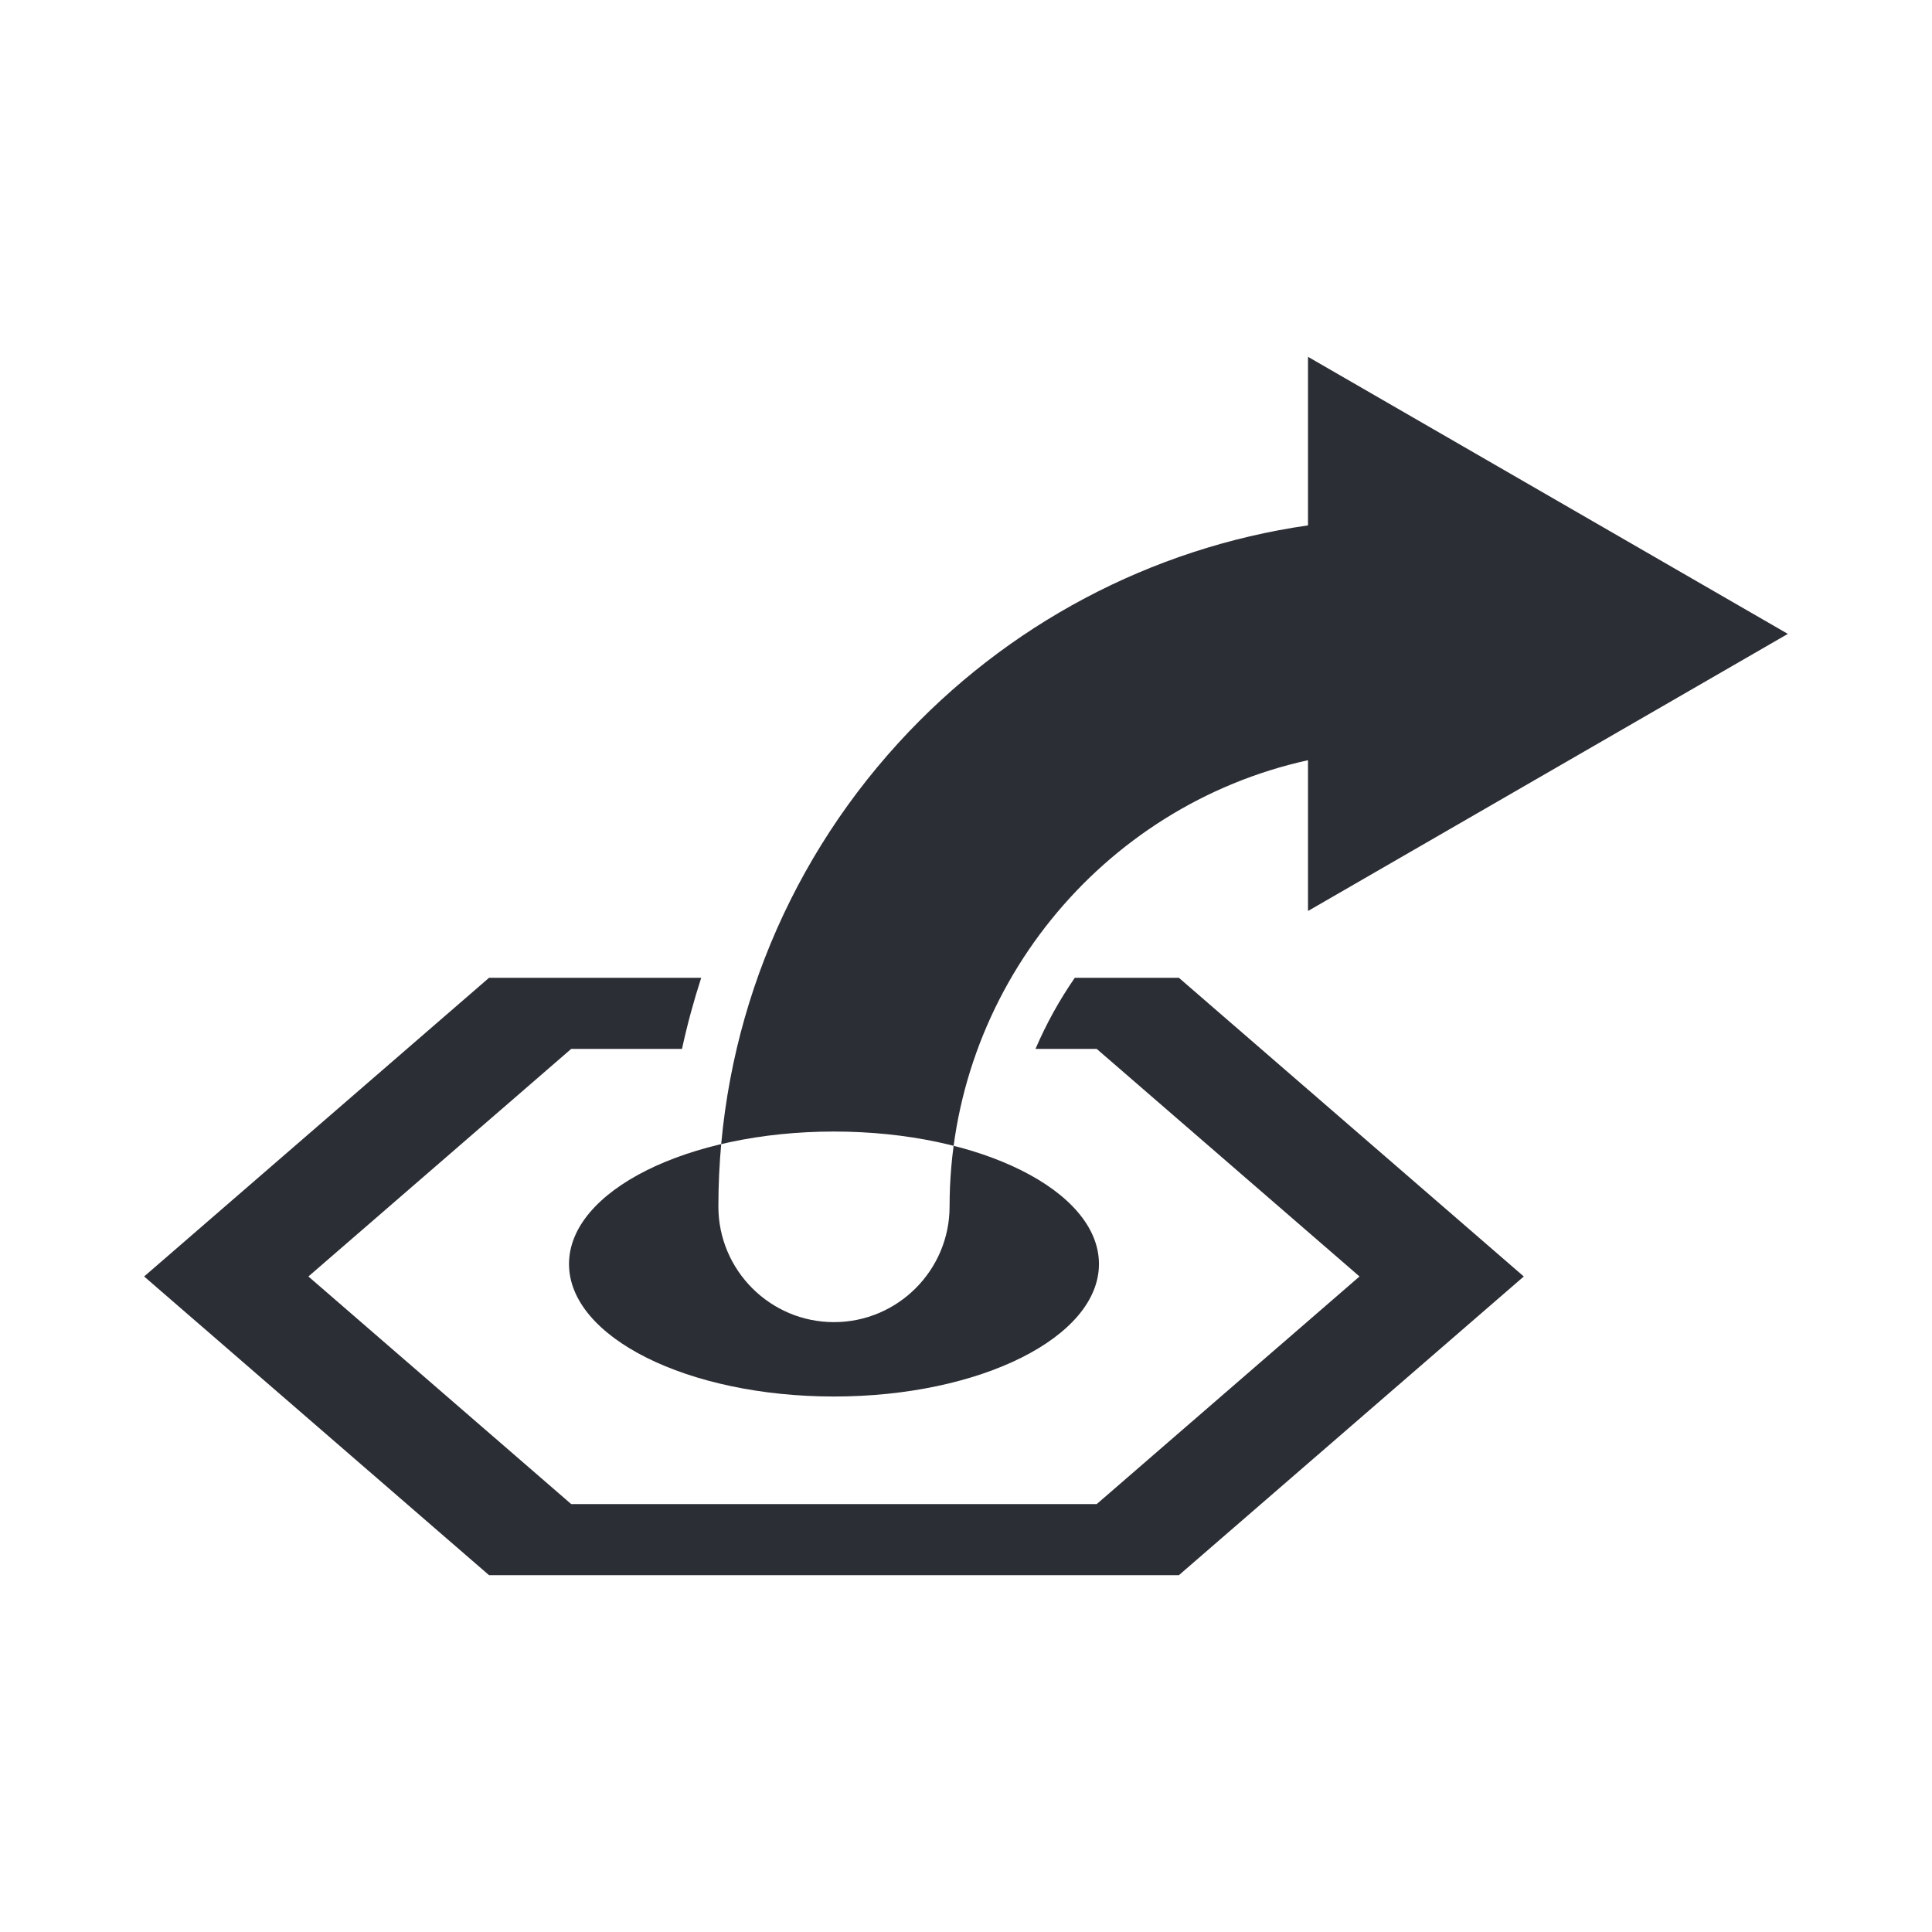
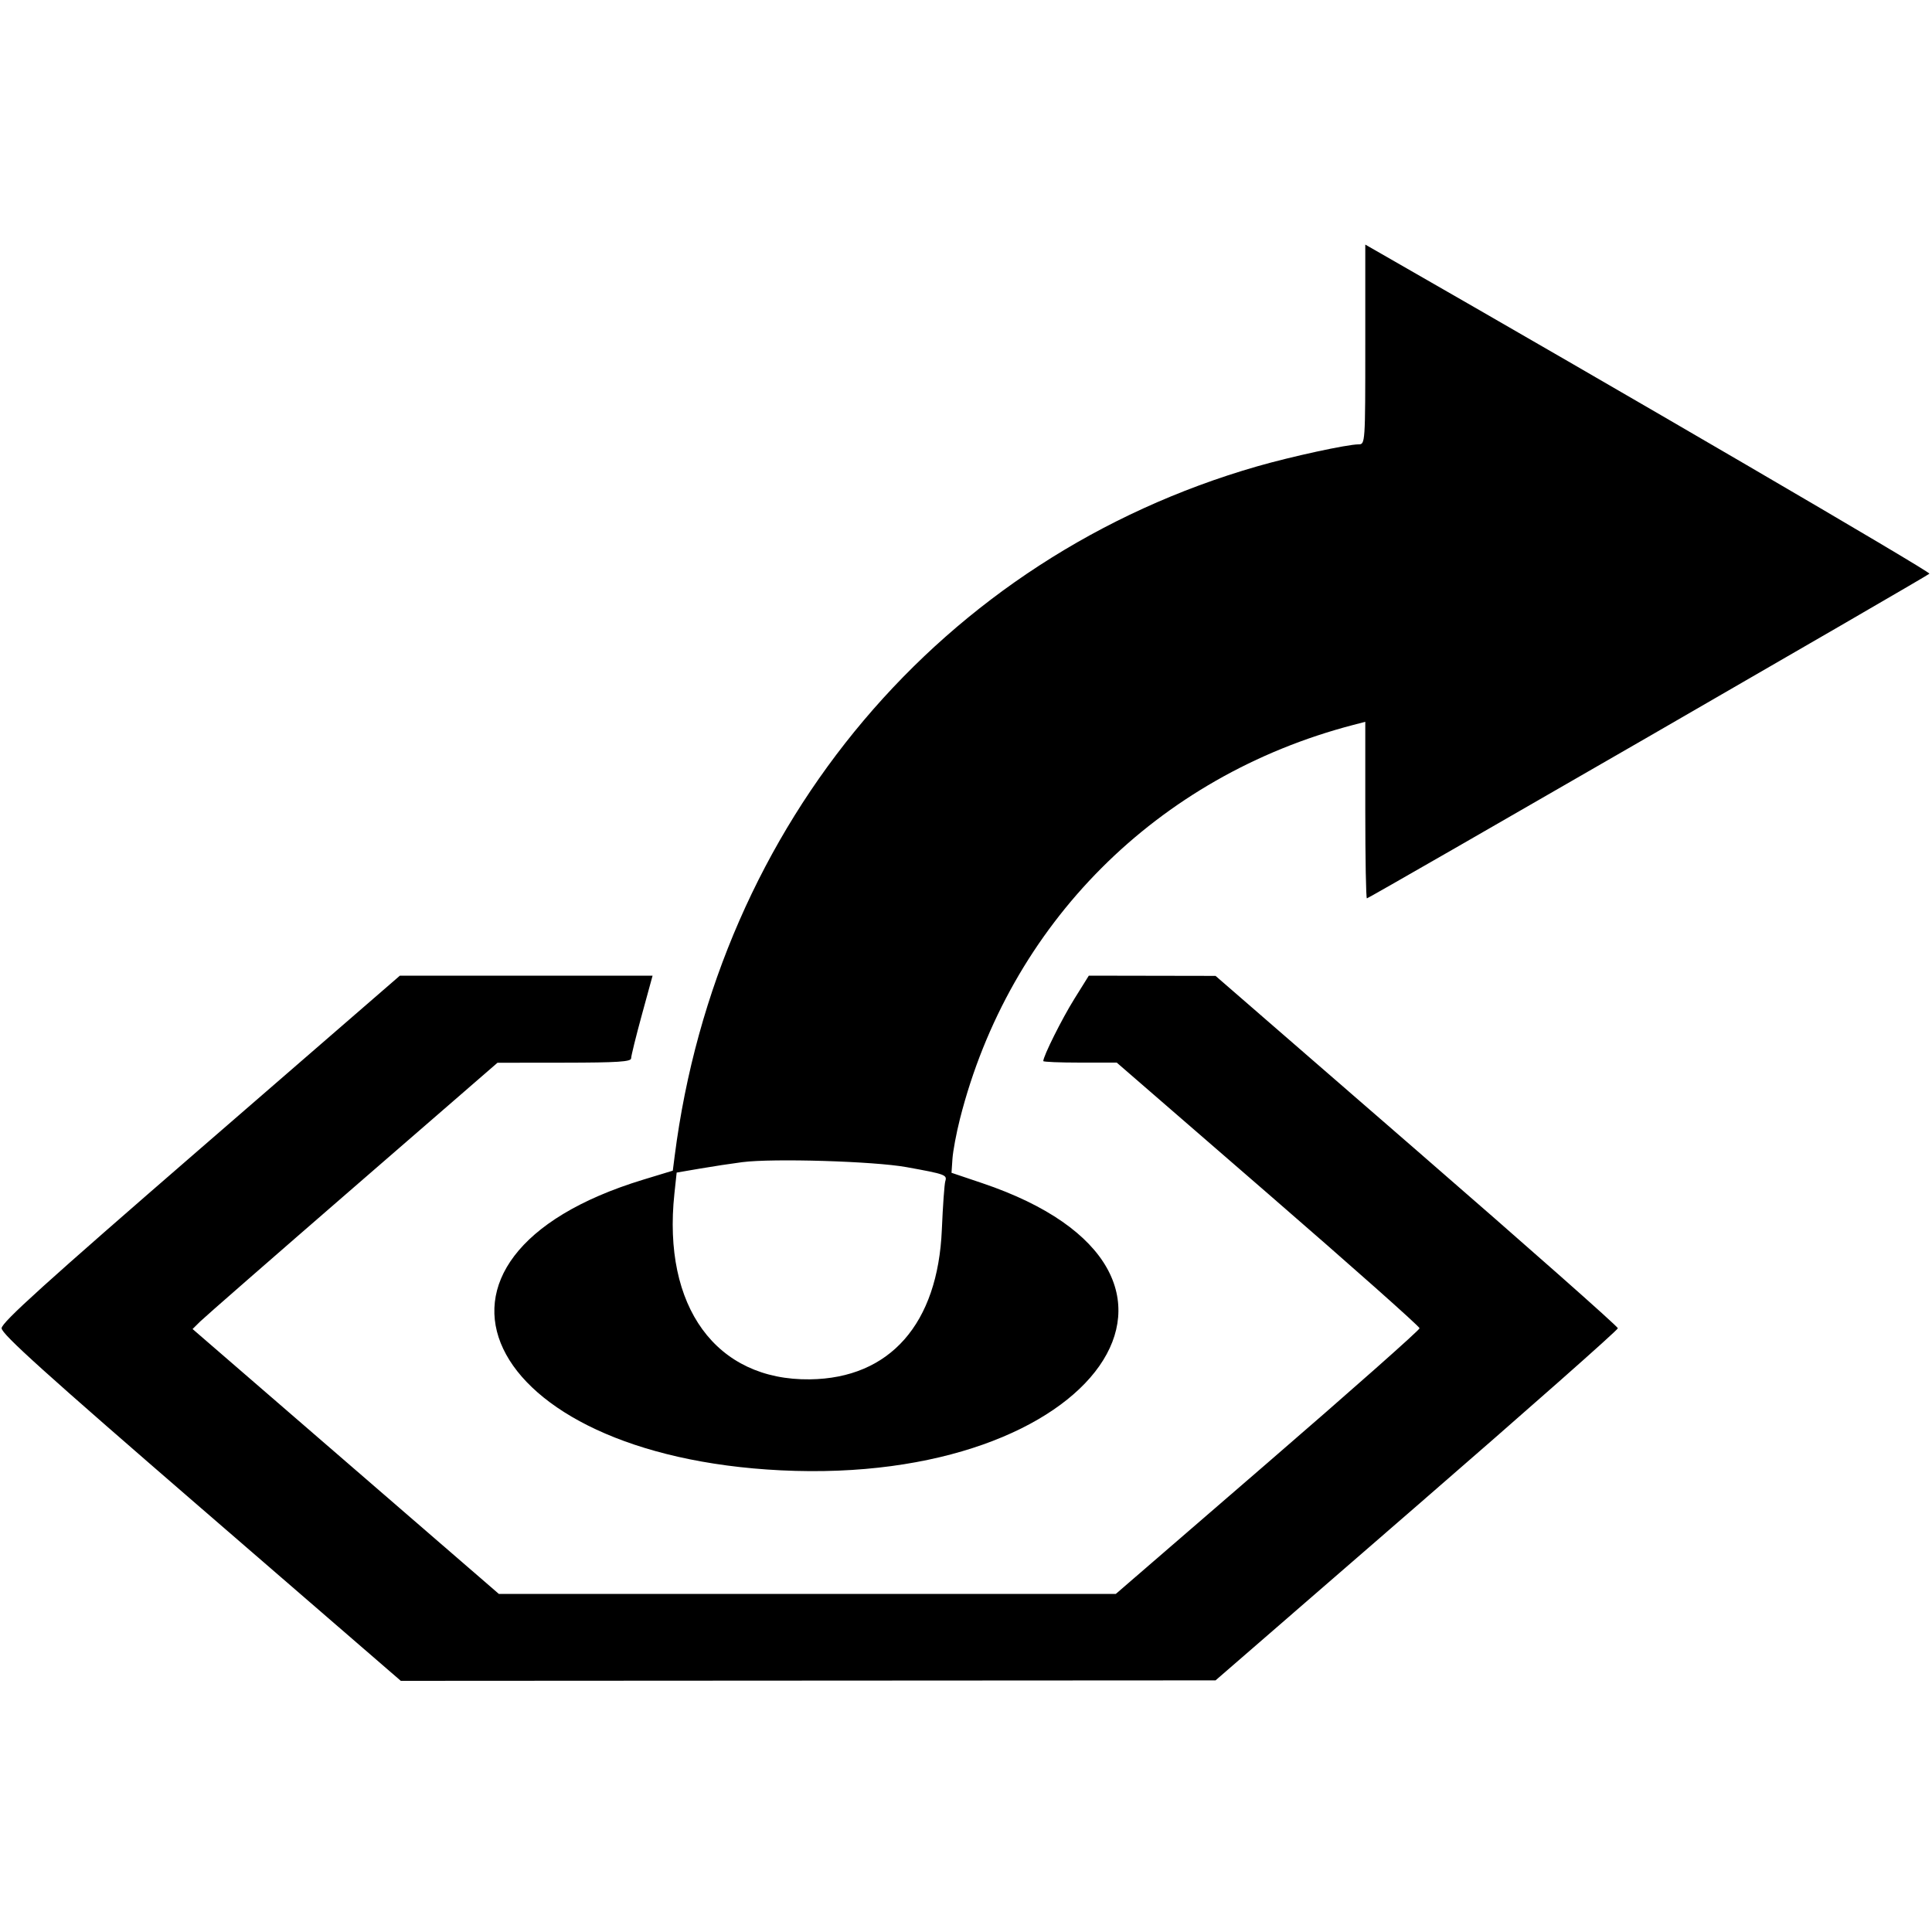
- <svg xmlns="http://www.w3.org/2000/svg" height="600" viewBox="0 0 600 600" width="600">
-   <clipPath id="a">
-     <path d="m0 0h600v600h-600z" />
-   </clipPath>
-   <g clip-path="url(#a)">
-     <path d="m259 351.41c-45.45 0-82.29 18.42-82.29 41.14 0 22.73 36.84 41.15 82.29 41.15 45.44 0 82.29-18.42 82.29-41.15 0-22.72-36.85-41.14-82.29-41.14zm74.79-47.75c-4.78 6.92-8.88 14.32-12.21 22.09h19.02l81.61 70.67-81.61 70.68h-163.21l-81.61-70.68 81.61-70.67h34.41c1.62-7.47 3.62-14.84 5.97-22.09h-65.89l-107.12 92.76 107.12 92.77h214.23l107.12-92.77-107.12-92.76zm-74.79 106.94c-19.79 0-35.9-16.11-35.9-35.9 0-53.4 19.88-104.56 55.97-144.05 33.57-36.73 78.4-60.46 127.14-67.49v-52.35l149.02 86.05-149.02 86.06v-46.83c-64.27 14.15-111.31 71.66-111.31 138.61 0 19.79-16.11 35.9-35.9 35.9z" fill="#2c2e35" />
-   </g>
+ <svg xmlns="http://www.w3.org/2000/svg" height="400" viewBox="0 0 400 400" width="400">
+   <path d="m282.667 71.32c0 20.542-.01 20.68-1.396 20.68-2.318 0-13.891 2.511-20.994 4.555-65.235 18.775-111.77 73.878-120.595 142.798l-.386 3.02-6.107 1.859c-53.116 16.17-33.736 57.128 28.478 60.185 65.486 3.218 96.463-40.994 41.666-59.468l-6.333-2.135.196-2.907c.108-1.599.805-5.307 1.548-8.24 10.226-40.352 40.786-70.968 81.423-81.574l2.5-.652v18.279c0 10.054.15 18.28.334 18.28.421 0 115.829-66.61 116.468-67.222.353-.338-63.669-37.706-113.578-66.291l-3.224-1.847zm-241.105 166.413c-32.179 27.89-41.229 36.069-41.229 37.263 0 1.196 9.047 9.354 41.324 37.267l41.325 35.737 84.342-.049 84.343-.048 41.648-36.118c22.906-19.865 41.648-36.418 41.647-36.785 0-.367-18.742-16.931-41.648-36.81l-41.647-36.143-13.12-.023-13.119-.024-3.011 4.833c-2.566 4.119-6.417 11.832-6.417 12.853 0 .173 3.422.314 7.604.314h7.604l31.347 27.167c17.242 14.941 31.35 27.466 31.352 27.833s-14.147 12.892-31.441 27.833l-31.445 27.167h-63.871-63.871l-31.704-27.42-31.705-27.42 1.565-1.549c.861-.852 15.065-13.256 31.565-27.564l30-26.015 13.833-.016c11.022-.013 13.834-.195 13.834-.898 0-.485.999-4.535 2.221-9l2.222-8.118h-26.16-26.159zm146.105 3.907c8.069 1.463 8.45 1.601 8.048 2.914-.188.612-.51 5.123-.716 10.023-.821 19.525-10.755 30.791-27.332 31.001-19.414.246-30.548-15.023-28.038-38.452l.466-4.355 4.786-.821c2.632-.452 6.586-1.054 8.786-1.337 6.38-.822 27.286-.19 34 1.027" fill-rule="evenodd" />
</svg>
